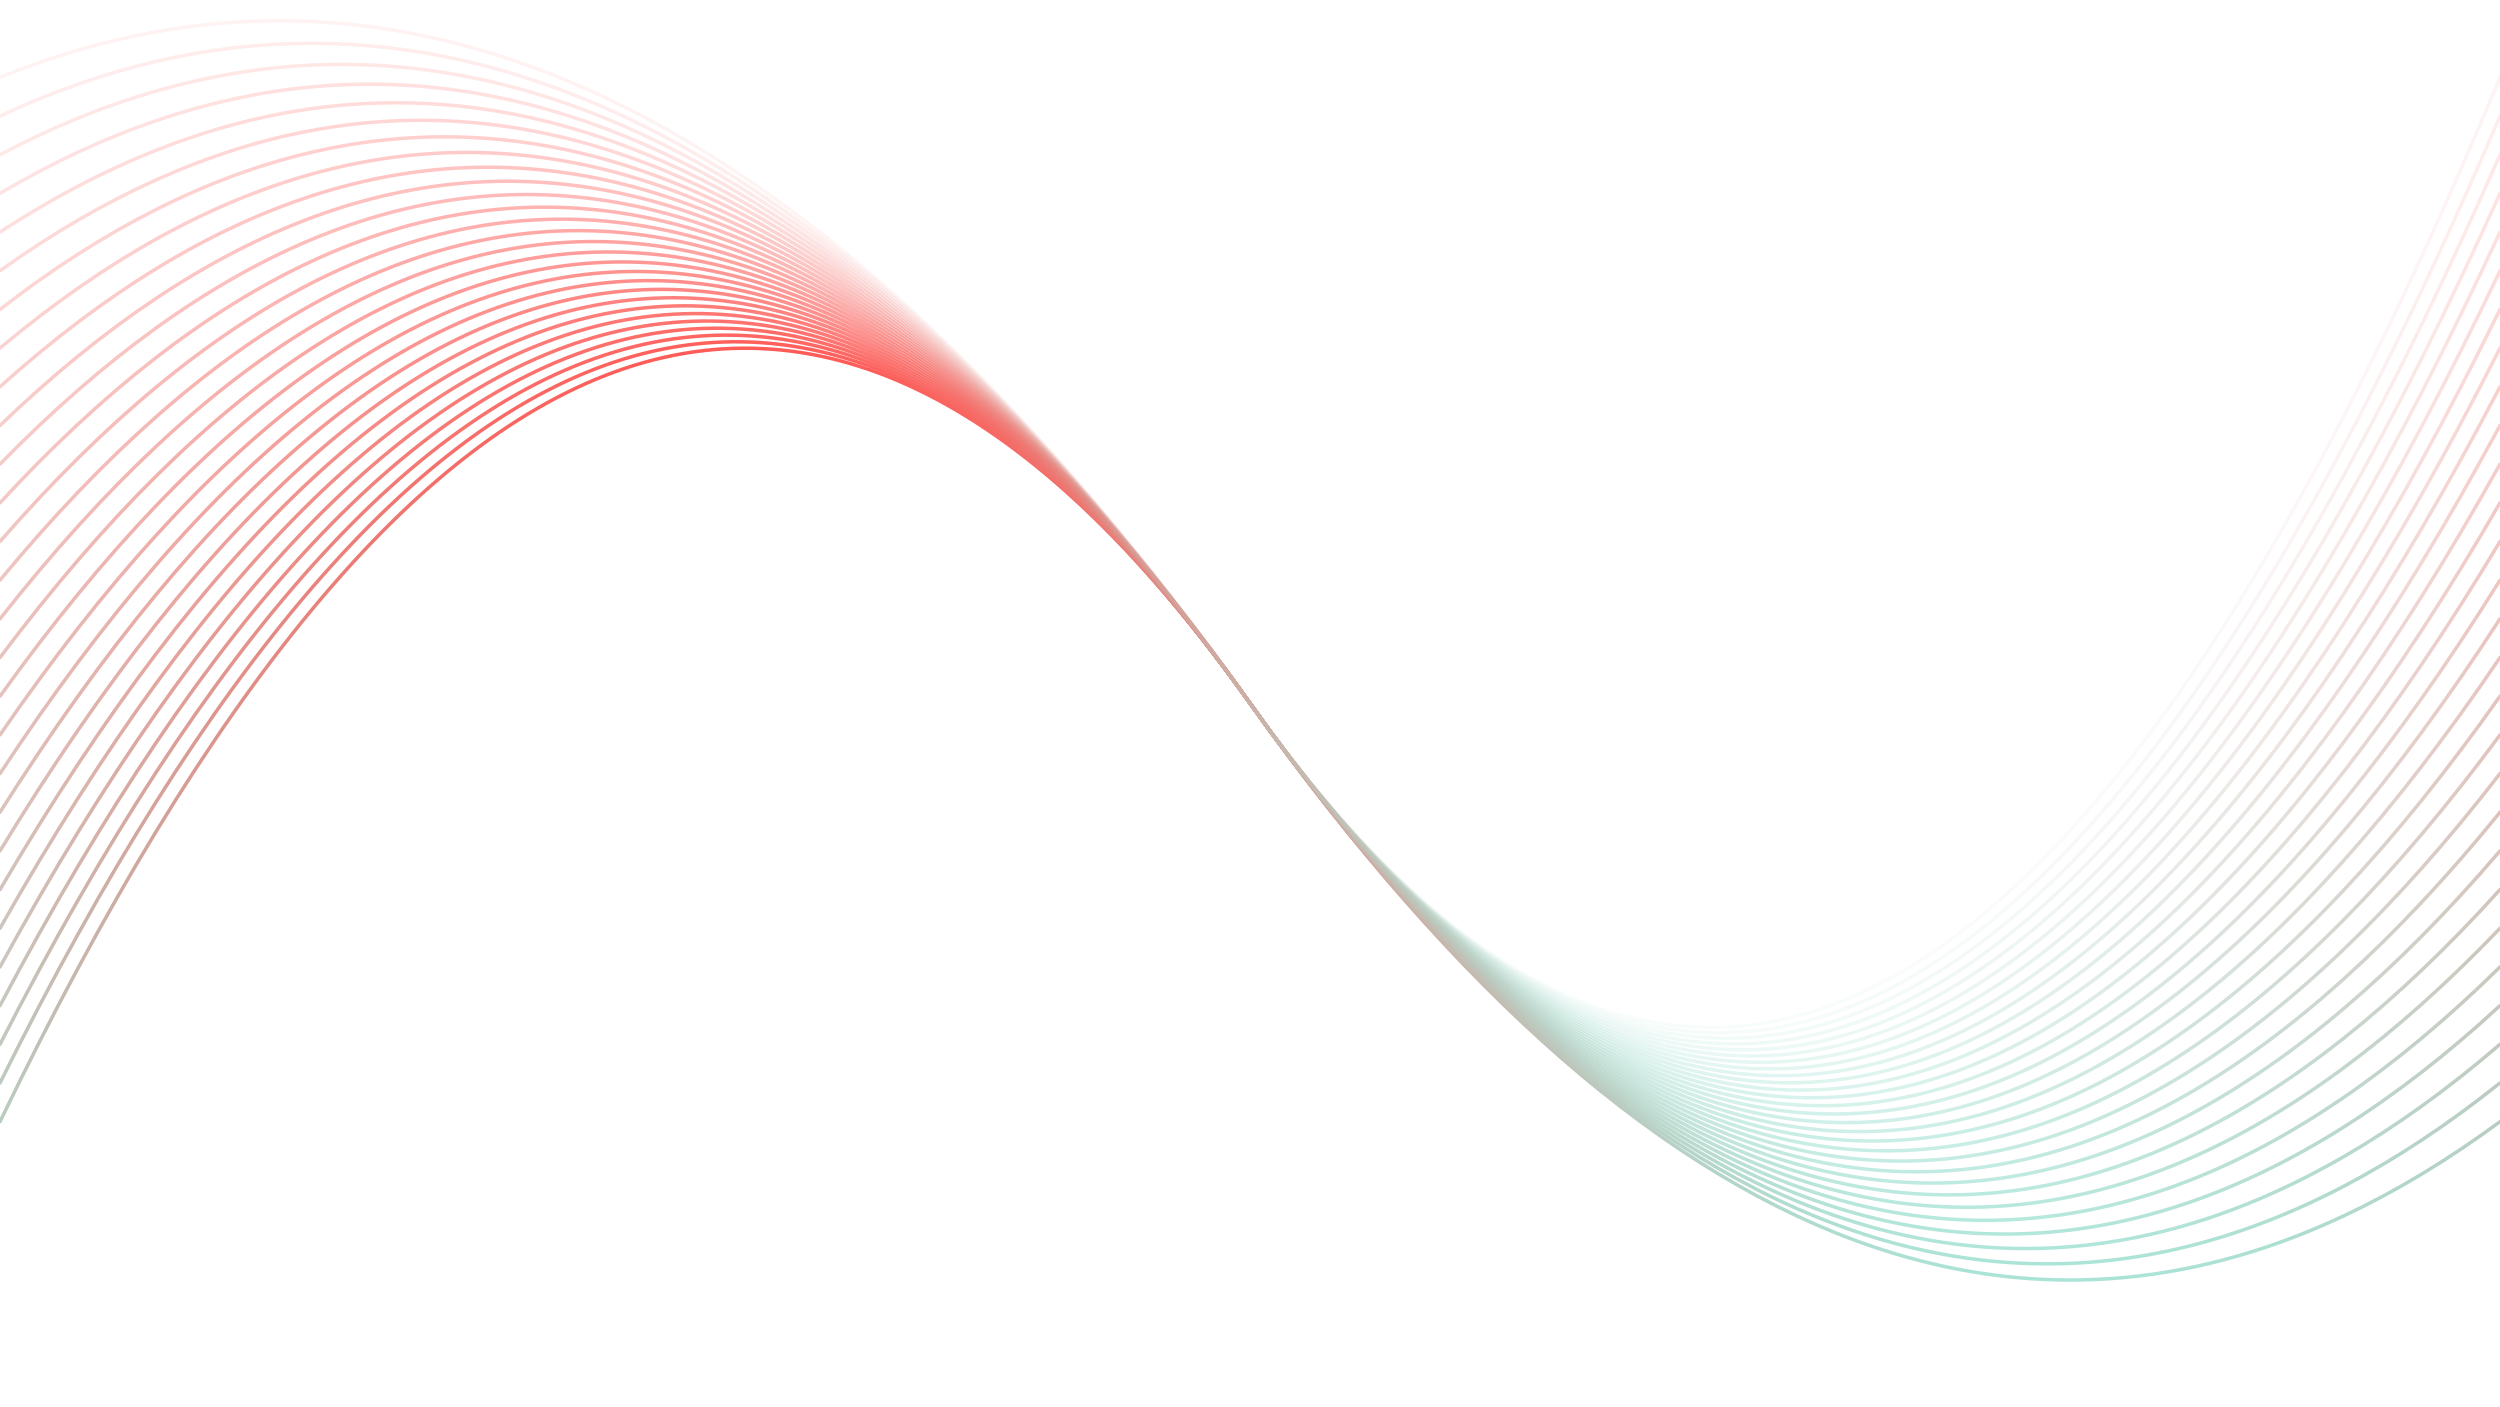
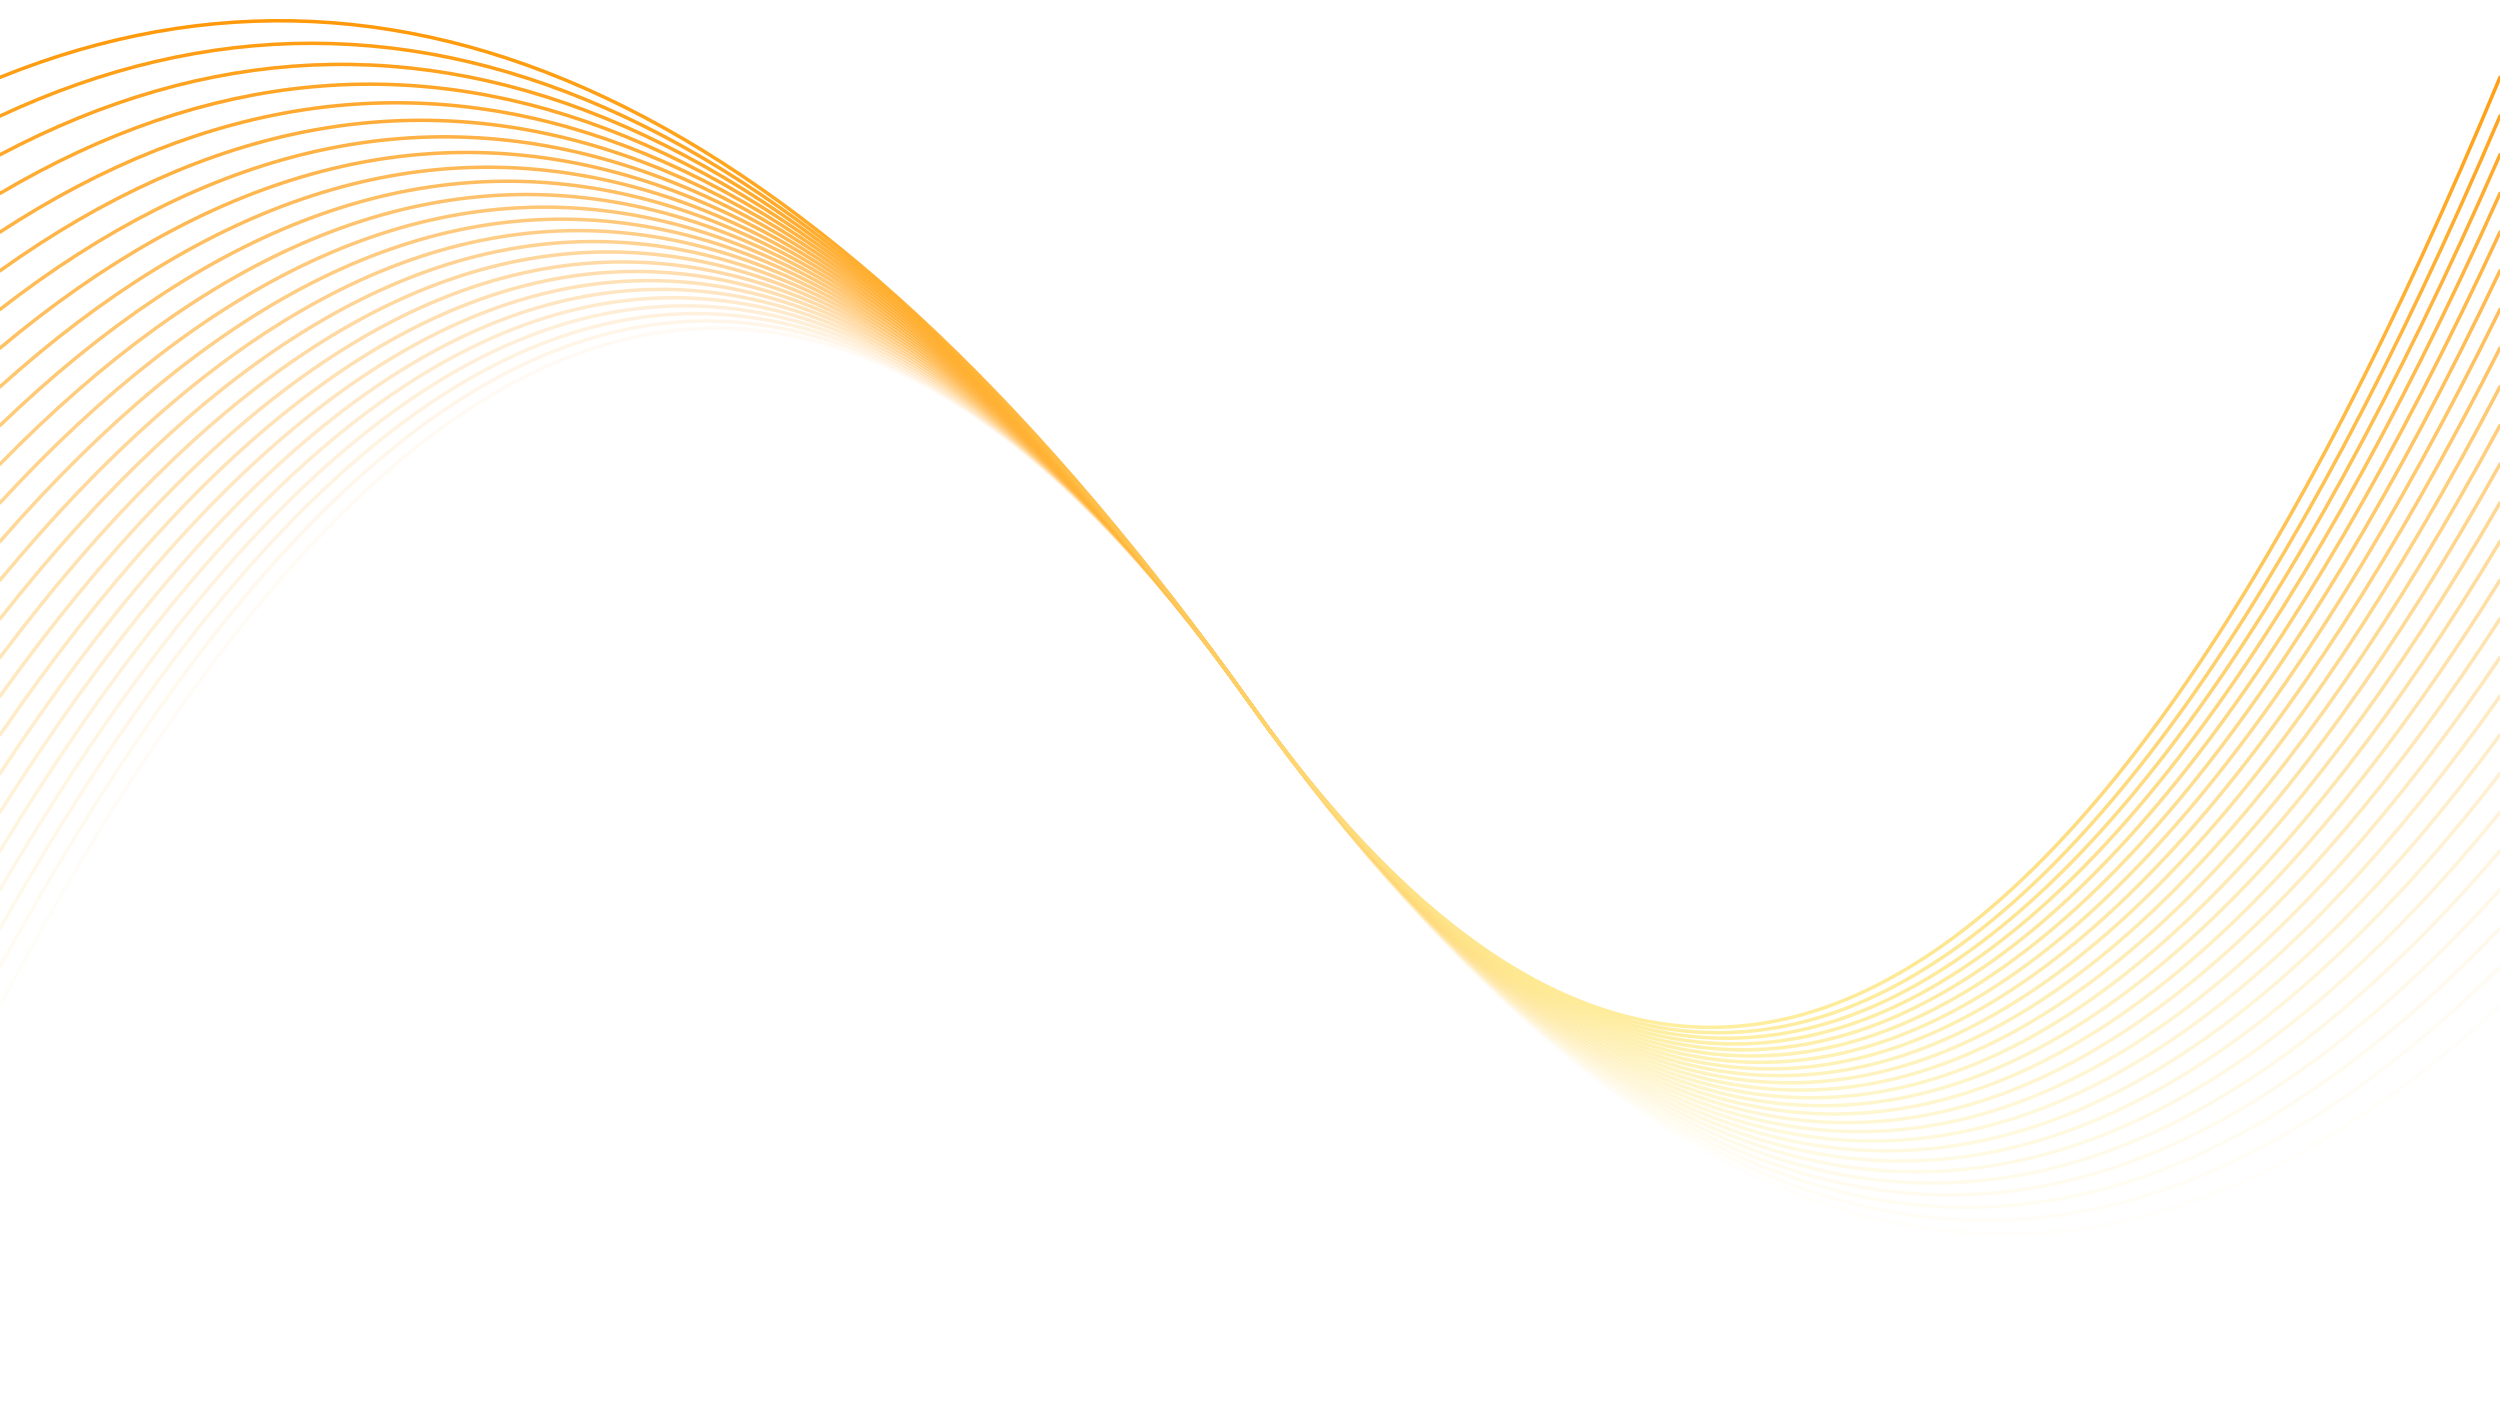
- <svg xmlns="http://www.w3.org/2000/svg" version="1.1" viewBox="0 0 1422 800" opacity="1">
+ <svg xmlns="http://www.w3.org/2000/svg" version="1.1" viewBox="0 0 1422 800">
  <defs>
    <linearGradient x1="50%" y1="0%" x2="50%" y2="100%" id="oooscillate-grad">
-       <stop stop-color="hsl(1.4, 100%, 67%)" stop-opacity="1" offset="0%" />
-       <stop stop-color="hsl(167, 52%, 78%)" stop-opacity="1" offset="100%" />
+       <stop stop-color="#ff9500" stop-opacity="1" offset="0%" />
+       <stop stop-color="hsl(50, 98%, 80%)" stop-opacity="1" offset="100%" />
    </linearGradient>
  </defs>
  <g stroke-width="2" stroke="url(#oooscillate-grad)" fill="none" stroke-linecap="round">
-     <path d="M 0 638 Q 355.5 -100 711 400 Q 1066.5 900 1422 638" opacity="1.00" />
-     <path d="M 0 616 Q 355.5 -100 711 400 Q 1066.5 900 1422 616" opacity="0.97" />
-     <path d="M 0 594 Q 355.5 -100 711 400 Q 1066.5 900 1422 594" opacity="0.93" />
-     <path d="M 0 572 Q 355.5 -100 711 400 Q 1066.5 900 1422 572" opacity="0.90" />
-     <path d="M 0 550 Q 355.5 -100 711 400 Q 1066.5 900 1422 550" opacity="0.86" />
-     <path d="M 0 528 Q 355.5 -100 711 400 Q 1066.5 900 1422 528" opacity="0.83" />
-     <path d="M 0 506 Q 355.5 -100 711 400 Q 1066.5 900 1422 506" opacity="0.80" />
-     <path d="M 0 484 Q 355.5 -100 711 400 Q 1066.5 900 1422 484" opacity="0.76" />
-     <path d="M 0 462 Q 355.5 -100 711 400 Q 1066.5 900 1422 462" opacity="0.73" />
-     <path d="M 0 440 Q 355.5 -100 711 400 Q 1066.5 900 1422 440" opacity="0.69" />
-     <path d="M 0 418 Q 355.5 -100 711 400 Q 1066.5 900 1422 418" opacity="0.66" />
-     <path d="M 0 396 Q 355.5 -100 711 400 Q 1066.5 900 1422 396" opacity="0.63" />
-     <path d="M 0 374 Q 355.5 -100 711 400 Q 1066.5 900 1422 374" opacity="0.59" />
-     <path d="M 0 352 Q 355.5 -100 711 400 Q 1066.5 900 1422 352" opacity="0.56" />
-     <path d="M 0 330 Q 355.5 -100 711 400 Q 1066.5 900 1422 330" opacity="0.53" />
-     <path d="M 0 308 Q 355.5 -100 711 400 Q 1066.5 900 1422 308" opacity="0.49" />
-     <path d="M 0 286 Q 355.5 -100 711 400 Q 1066.5 900 1422 286" opacity="0.46" />
-     <path d="M 0 264 Q 355.5 -100 711 400 Q 1066.5 900 1422 264" opacity="0.42" />
-     <path d="M 0 242 Q 355.5 -100 711 400 Q 1066.5 900 1422 242" opacity="0.39" />
-     <path d="M 0 220 Q 355.5 -100 711 400 Q 1066.5 900 1422 220" opacity="0.36" />
-     <path d="M 0 198 Q 355.5 -100 711 400 Q 1066.5 900 1422 198" opacity="0.32" />
-     <path d="M 0 176 Q 355.5 -100 711 400 Q 1066.5 900 1422 176" opacity="0.29" />
-     <path d="M 0 154 Q 355.5 -100 711 400 Q 1066.5 900 1422 154" opacity="0.25" />
-     <path d="M 0 132 Q 355.5 -100 711 400 Q 1066.5 900 1422 132" opacity="0.22" />
-     <path d="M 0 110 Q 355.5 -100 711 400 Q 1066.5 900 1422 110" opacity="0.19" />
-     <path d="M 0 88 Q 355.5 -100 711 400 Q 1066.5 900 1422 88" opacity="0.15" />
-     <path d="M 0 66 Q 355.5 -100 711 400 Q 1066.5 900 1422 66" opacity="0.12" />
-     <path d="M 0 44 Q 355.5 -100 711 400 Q 1066.5 900 1422 44" opacity="0.08" />
+     <path d="M 0 572 Q 355.5 -100 711 400 Q 1066.5 900 1422 572" opacity="0.05" />
+     <path d="M 0 550 Q 355.5 -100 711 400 Q 1066.5 900 1422 550" opacity="0.09" />
+     <path d="M 0 528 Q 355.5 -100 711 400 Q 1066.5 900 1422 528" opacity="0.13" />
+     <path d="M 0 506 Q 355.5 -100 711 400 Q 1066.5 900 1422 506" opacity="0.16" />
+     <path d="M 0 484 Q 355.5 -100 711 400 Q 1066.5 900 1422 484" opacity="0.20" />
+     <path d="M 0 462 Q 355.5 -100 711 400 Q 1066.5 900 1422 462" opacity="0.24" />
+     <path d="M 0 440 Q 355.5 -100 711 400 Q 1066.5 900 1422 440" opacity="0.28" />
+     <path d="M 0 418 Q 355.5 -100 711 400 Q 1066.5 900 1422 418" opacity="0.32" />
+     <path d="M 0 396 Q 355.5 -100 711 400 Q 1066.5 900 1422 396" opacity="0.35" />
+     <path d="M 0 374 Q 355.5 -100 711 400 Q 1066.5 900 1422 374" opacity="0.39" />
+     <path d="M 0 352 Q 355.5 -100 711 400 Q 1066.5 900 1422 352" opacity="0.43" />
+     <path d="M 0 330 Q 355.5 -100 711 400 Q 1066.5 900 1422 330" opacity="0.47" />
+     <path d="M 0 308 Q 355.5 -100 711 400 Q 1066.5 900 1422 308" opacity="0.51" />
+     <path d="M 0 286 Q 355.5 -100 711 400 Q 1066.5 900 1422 286" opacity="0.54" />
+     <path d="M 0 264 Q 355.5 -100 711 400 Q 1066.5 900 1422 264" opacity="0.58" />
+     <path d="M 0 242 Q 355.5 -100 711 400 Q 1066.5 900 1422 242" opacity="0.62" />
+     <path d="M 0 220 Q 355.5 -100 711 400 Q 1066.5 900 1422 220" opacity="0.66" />
+     <path d="M 0 198 Q 355.5 -100 711 400 Q 1066.5 900 1422 198" opacity="0.70" />
+     <path d="M 0 176 Q 355.5 -100 711 400 Q 1066.5 900 1422 176" opacity="0.73" />
+     <path d="M 0 154 Q 355.5 -100 711 400 Q 1066.5 900 1422 154" opacity="0.77" />
+     <path d="M 0 132 Q 355.5 -100 711 400 Q 1066.5 900 1422 132" opacity="0.81" />
+     <path d="M 0 110 Q 355.5 -100 711 400 Q 1066.5 900 1422 110" opacity="0.85" />
+     <path d="M 0 88 Q 355.5 -100 711 400 Q 1066.5 900 1422 88" opacity="0.89" />
+     <path d="M 0 66 Q 355.5 -100 711 400 Q 1066.5 900 1422 66" opacity="0.92" />
+     <path d="M 0 44 Q 355.5 -100 711 400 Q 1066.5 900 1422 44" opacity="0.96" />
  </g>
</svg>
